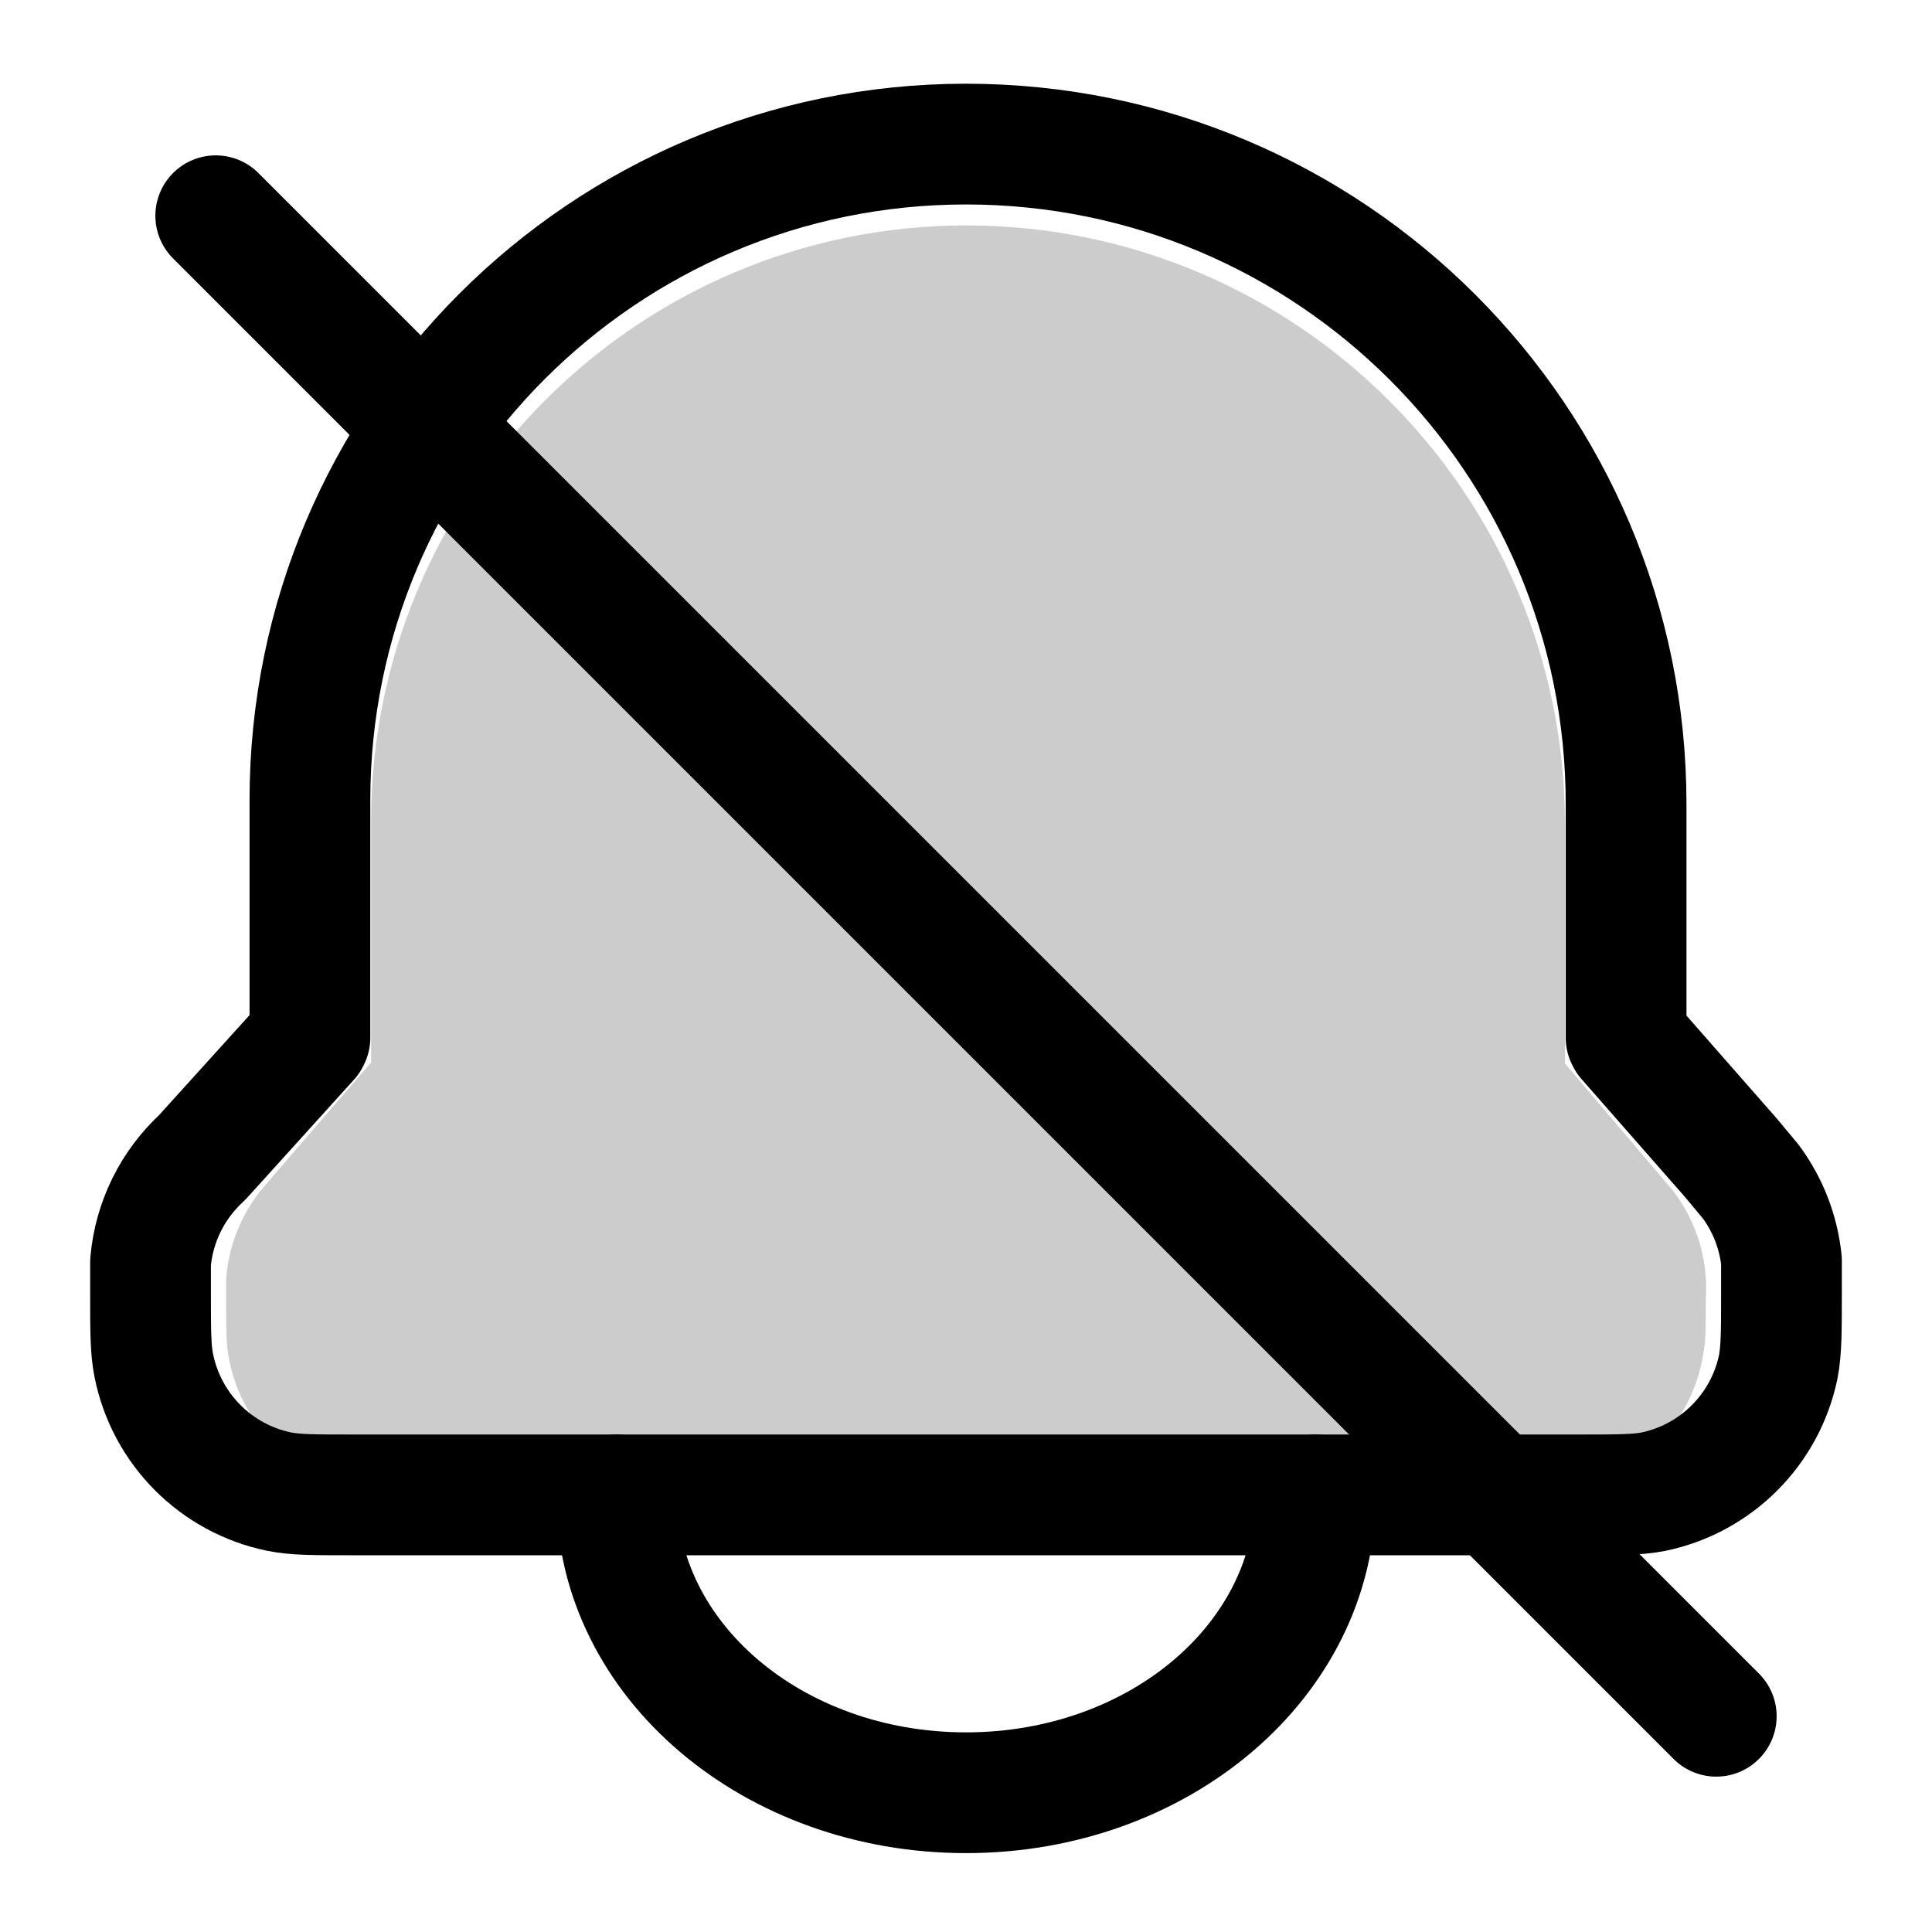
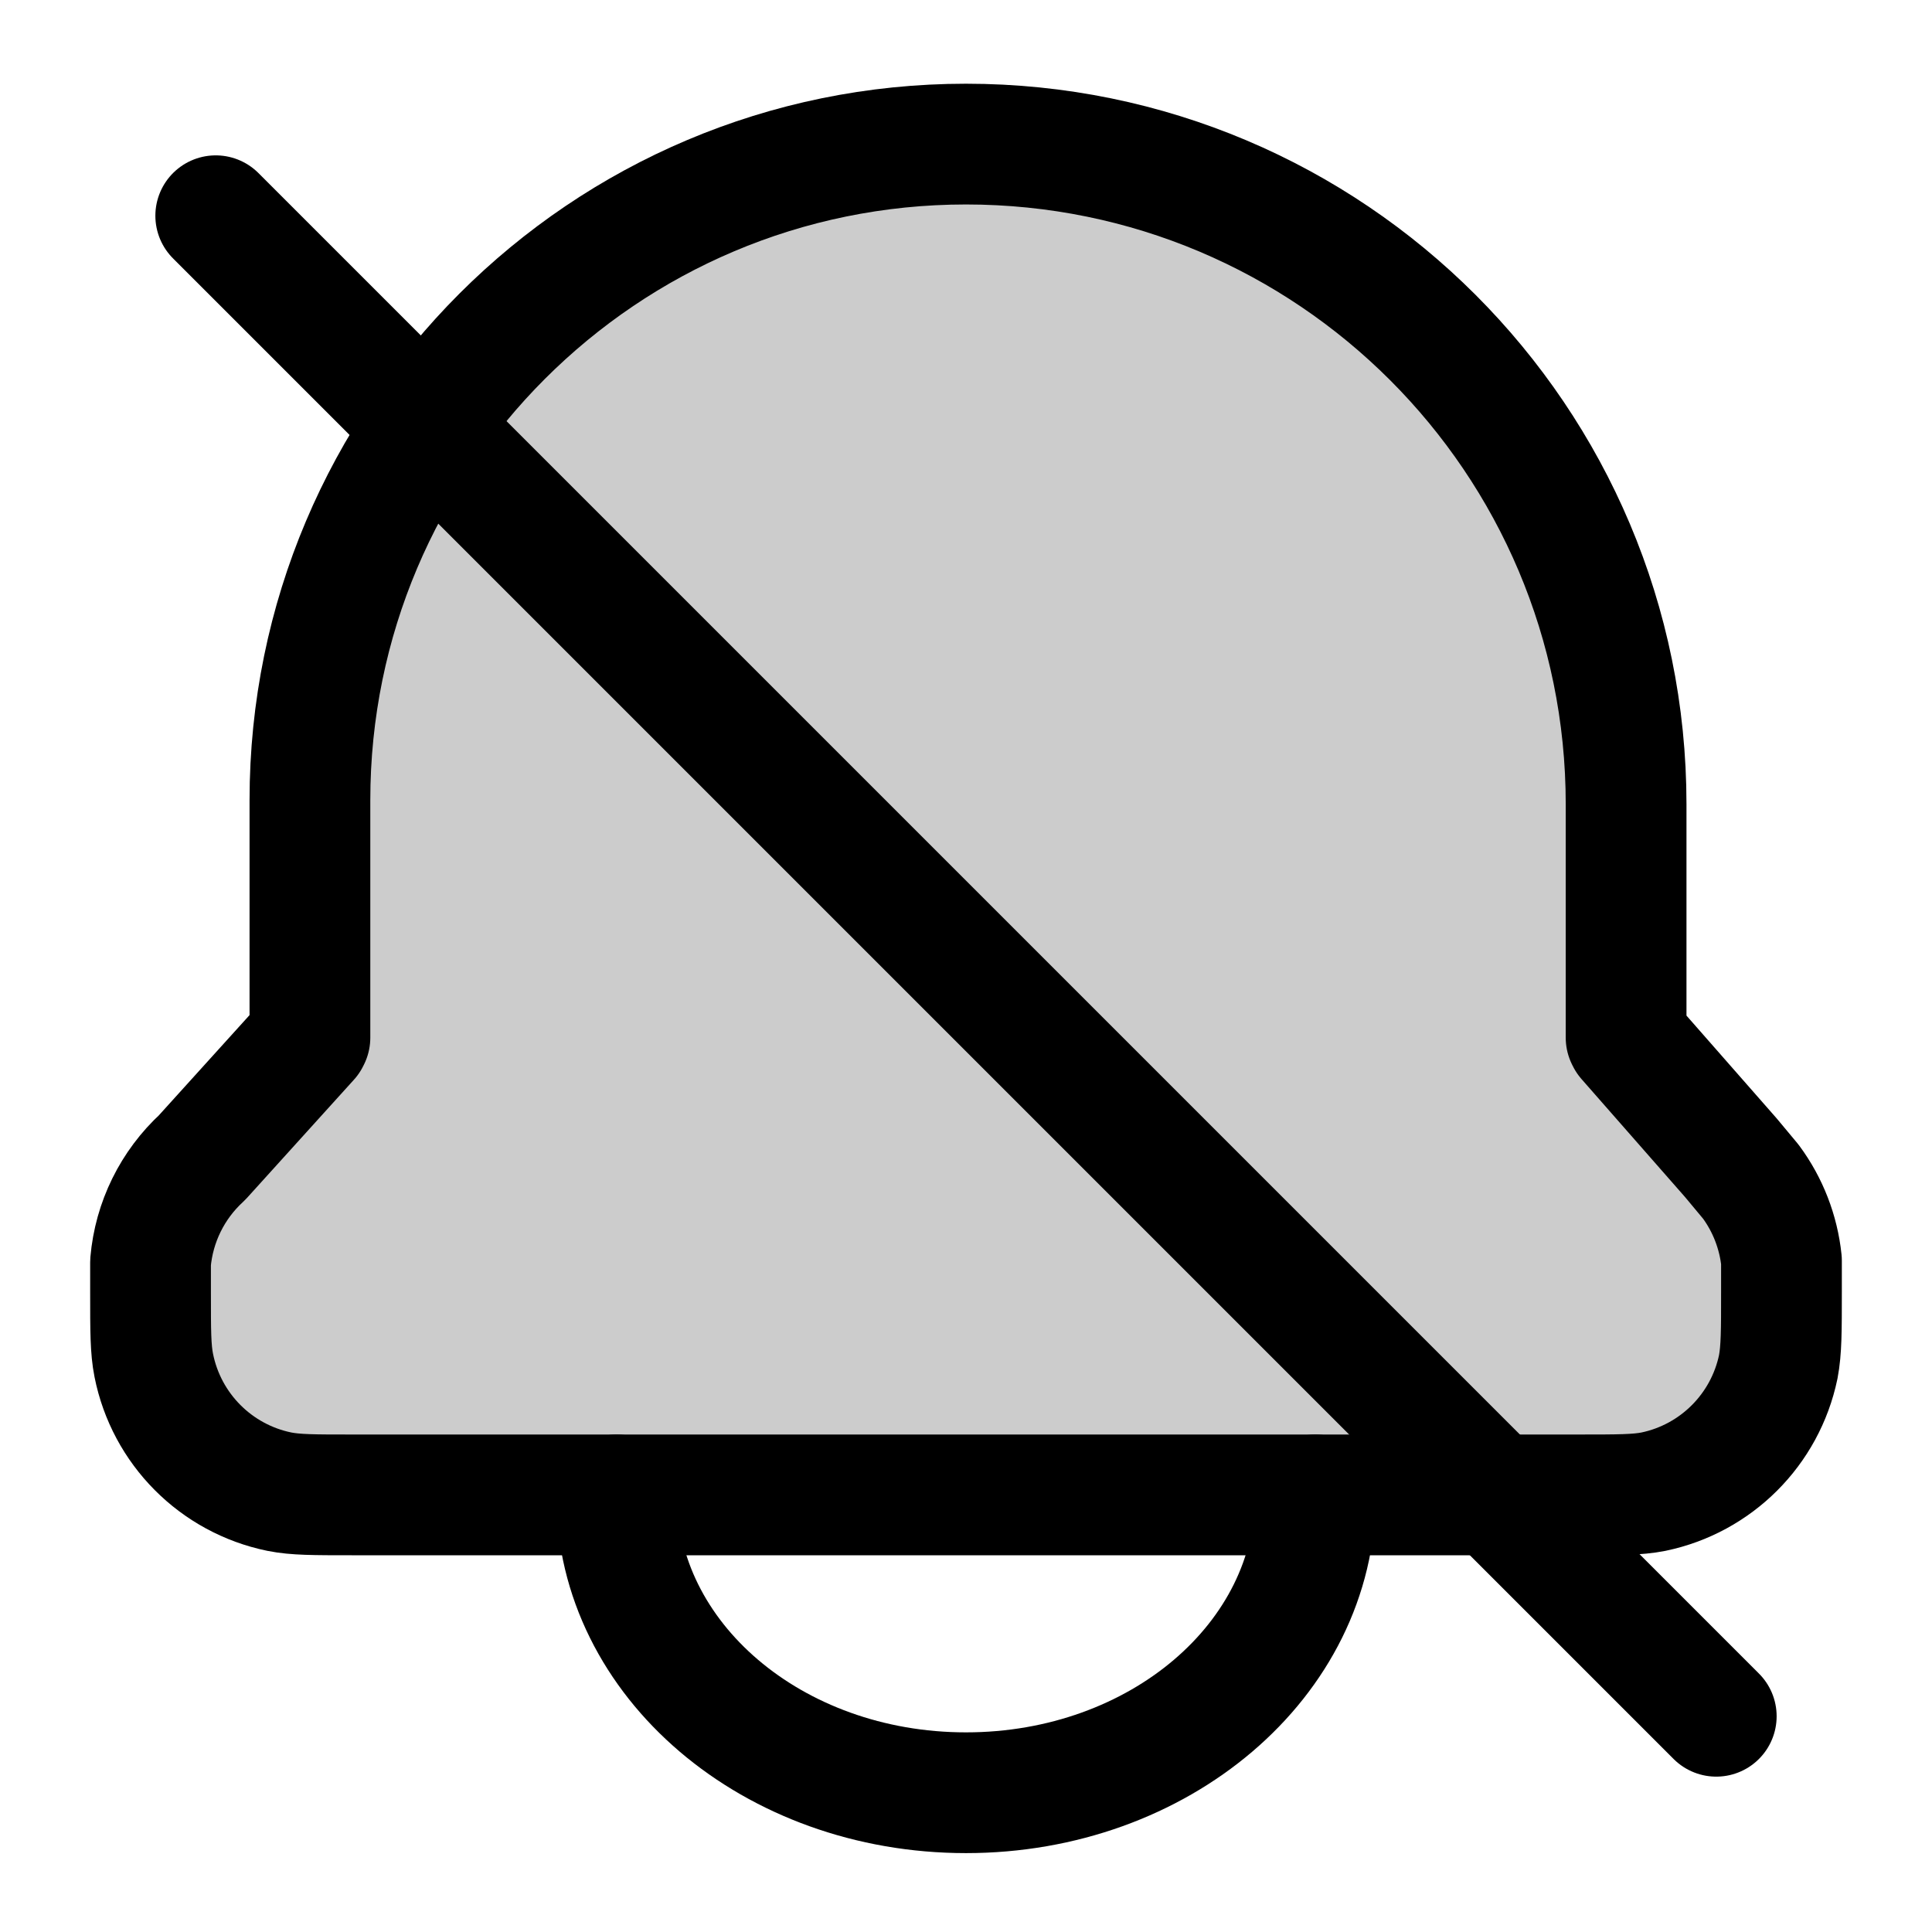
<svg xmlns="http://www.w3.org/2000/svg" width="24" height="24" viewBox="0 0 24 24" fill="none">
-   <path opacity=".2" d="m20.62 14.6.17.2a2 2 0 0 1 .4 1.34c0 .35 0 .52-.03.67a2 2 0 0 1-1.68 1.68c-.15.02-.32.02-.67.02H5.18c-.34 0-.5 0-.65-.02a2 2 0 0 1-1.7-1.7c-.02-.13-.02-.3-.02-.64v-.27a2 2 0 0 1 .42-1.08l.17-.2 1.2-1.39.01-.01v-3.01A7.4 7.4 0 0 1 12 2.8c4.1 0 7.44 3.33 7.44 7.44v2.97z" fill="currentColor" />
+   <path opacity=".2" d="M21.5 14.43c.13.14.19.2.24.28a2 2 0 0 1 .4 1.37c0 .45 0 .68-.04.87a2 2 0 0 1-1.59 1.58c-.18.04-.41.04-.86.04H4.34c-.44 0-.66 0-.84-.04a2 2 0 0 1-1.6-1.6c-.03-.18-.03-.4-.03-.83v-.36a2 2 0 0 1 .4-1.04l.24-.27 1.33-1.46.01-.01v-2.82c0-4.5 3.65-8.15 8.15-8.15a8.2 8.2 0 0 1 8.2 8.2v2.77l.01.01z" fill="currentColor" />
  <path d="m2.68 2.68 18.64 18.64" stroke="currentColor" stroke-width="1.5" stroke-linecap="round" stroke-linejoin="round" />
  <path d="m21.5 14.38.25.3a2 2 0 0 1 .38.98v.39c0 .48 0 .72-.04.93a2 2 0 0 1-1.55 1.55c-.2.04-.44.04-.93.04H4.37c-.47 0-.7 0-.9-.04a2 2 0 0 1-1.56-1.57c-.04-.2-.04-.43-.04-.9v-.38a2 2 0 0 1 .64-1.3l1.33-1.47.01-.02V9.94c0-4.5 3.65-8.15 8.15-8.15a8.2 8.2 0 0 1 8.2 8.2v2.9l.01.02z" stroke="currentColor" stroke-width="1.5" stroke-linecap="round" stroke-linejoin="round" />
  <path d="M7.66 18.57c0 2.05 1.94 3.7 4.34 3.7s4.34-1.65 4.34-3.7" stroke="currentColor" stroke-width="1.5" stroke-linecap="round" stroke-linejoin="round" />
</svg>
